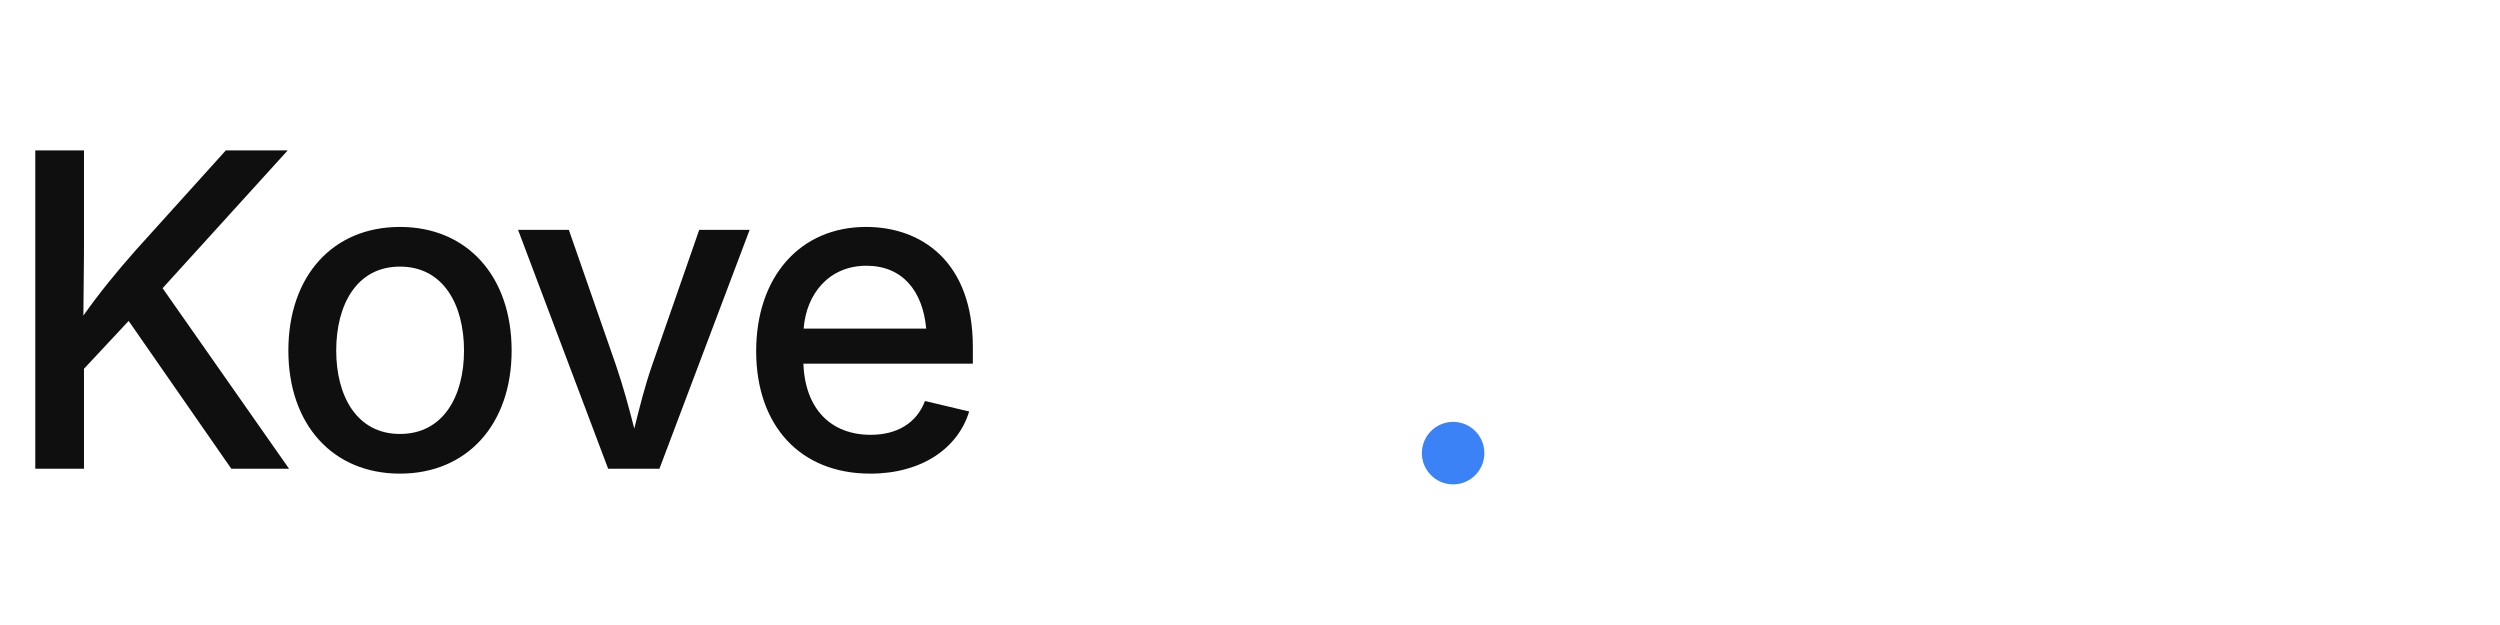
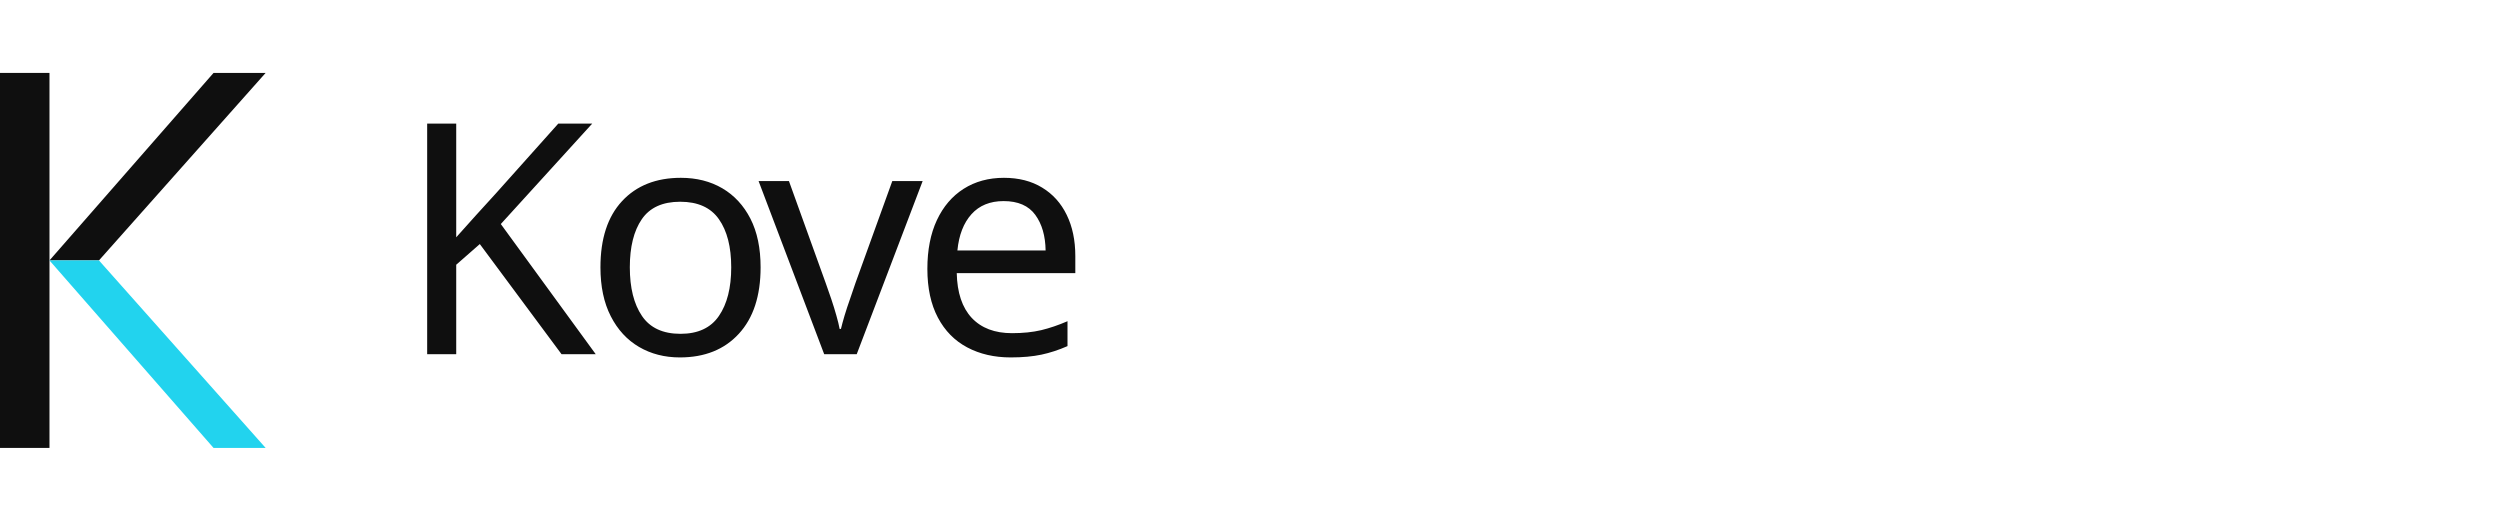
- <svg xmlns="http://www.w3.org/2000/svg" viewBox="0 0 320 80" width="320" height="80" role="img" aria-label="Kove">
-   <style>
-     .wm {
-       font-family: "Space Grotesk", "Inter", system-ui, -apple-system, sans-serif;
-       font-weight: 500;
-       font-size: 56px;
-       letter-spacing: -2px;
-       fill: #0f0f0f;
-     }
-   </style>
-   <text class="wm" x="0" y="60" dominant-baseline="alphabetic">Kove</text>
-   <circle cx="186" cy="58" r="4" fill="#3b82f6" />
+ <svg xmlns="http://www.w3.org/2000/svg" viewBox="0 0 480 100" width="480" height="100" role="img" aria-label="Kove">
+   <g transform="translate(0, 14)">
+     <rect x="0" y="0" width="9.5" height="72" fill="#0f0f0f" />
+     <polygon points="9.5,36 19,36 51,0 41,0" fill="#0f0f0f" />
+     <polygon points="9.5,36 19,36 51,72 41,72" fill="#22d3ee" />
+   </g>
+   <text x="76" y="68" font-family="Space Grotesk, system-ui, sans-serif" font-weight="500" font-size="62" letter-spacing="-2.5" fill="#0f0f0f">Kove</text>
</svg>
